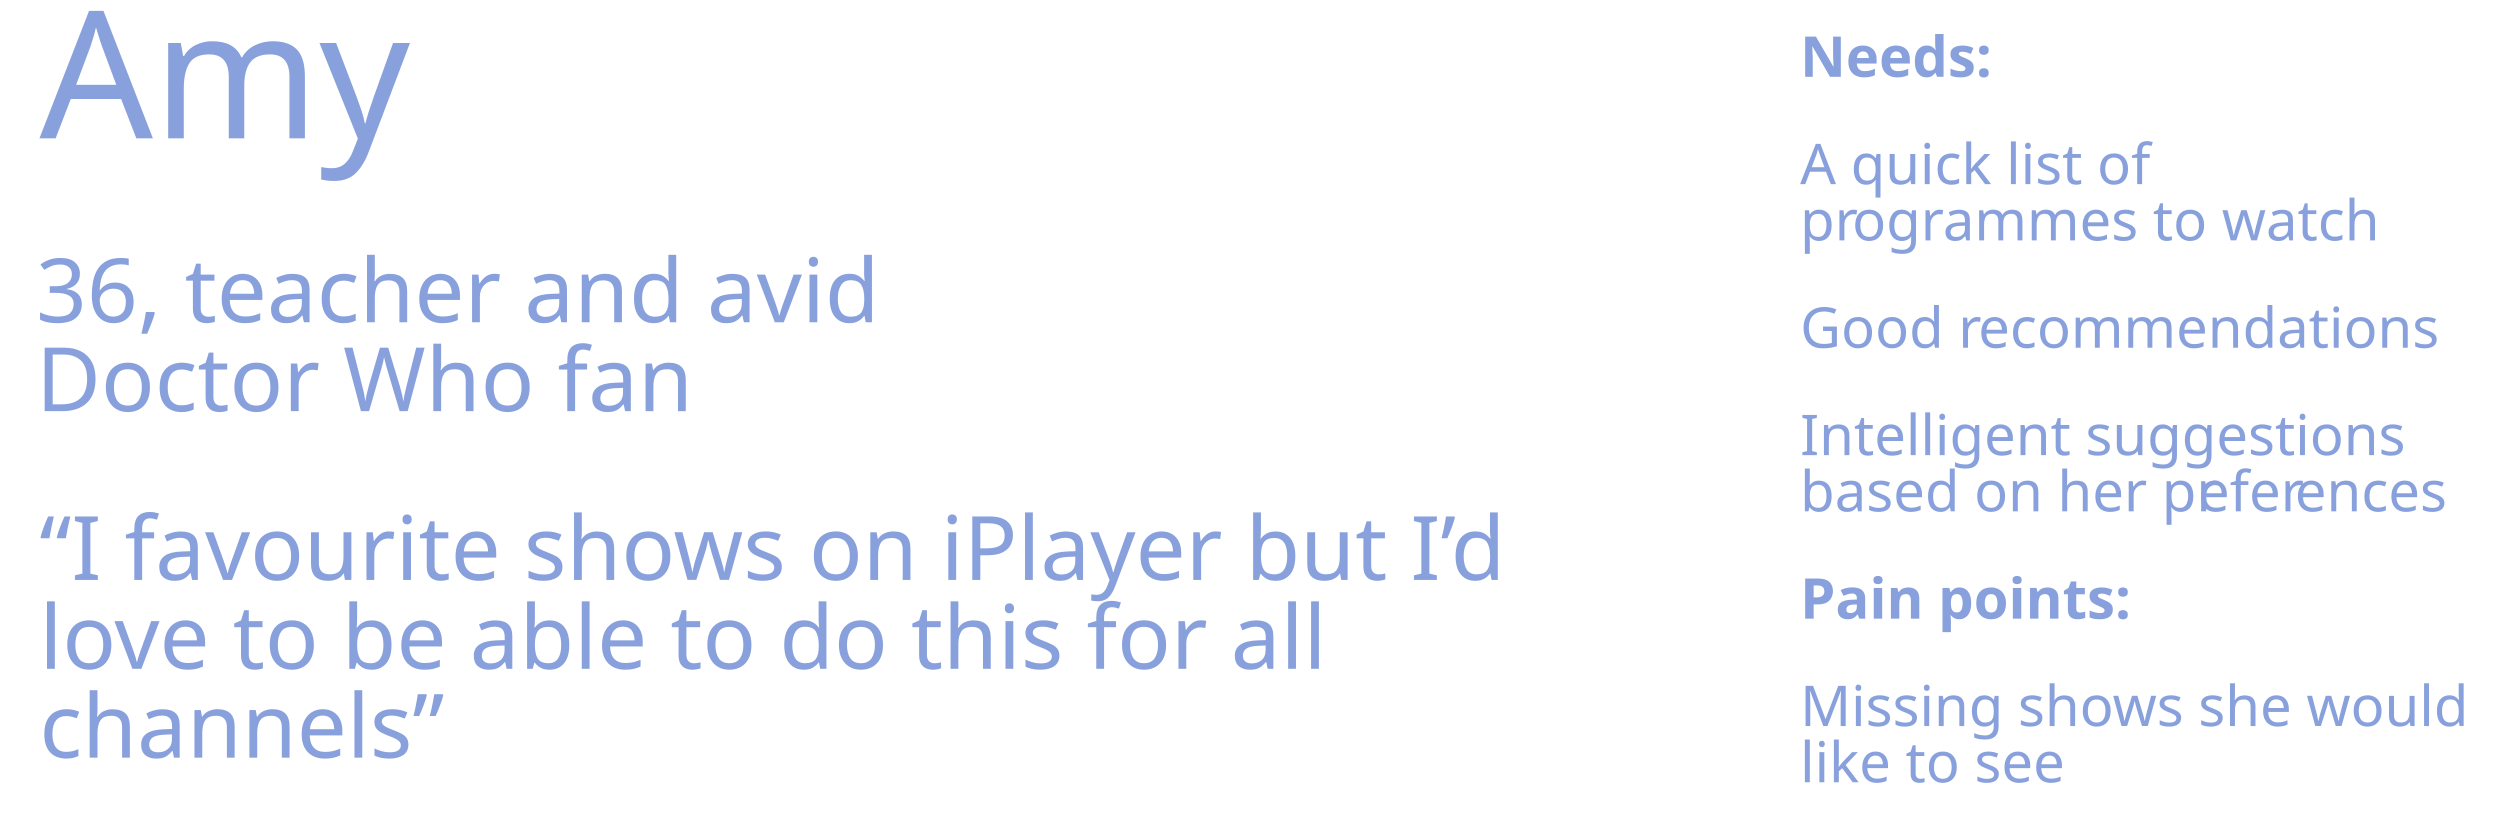
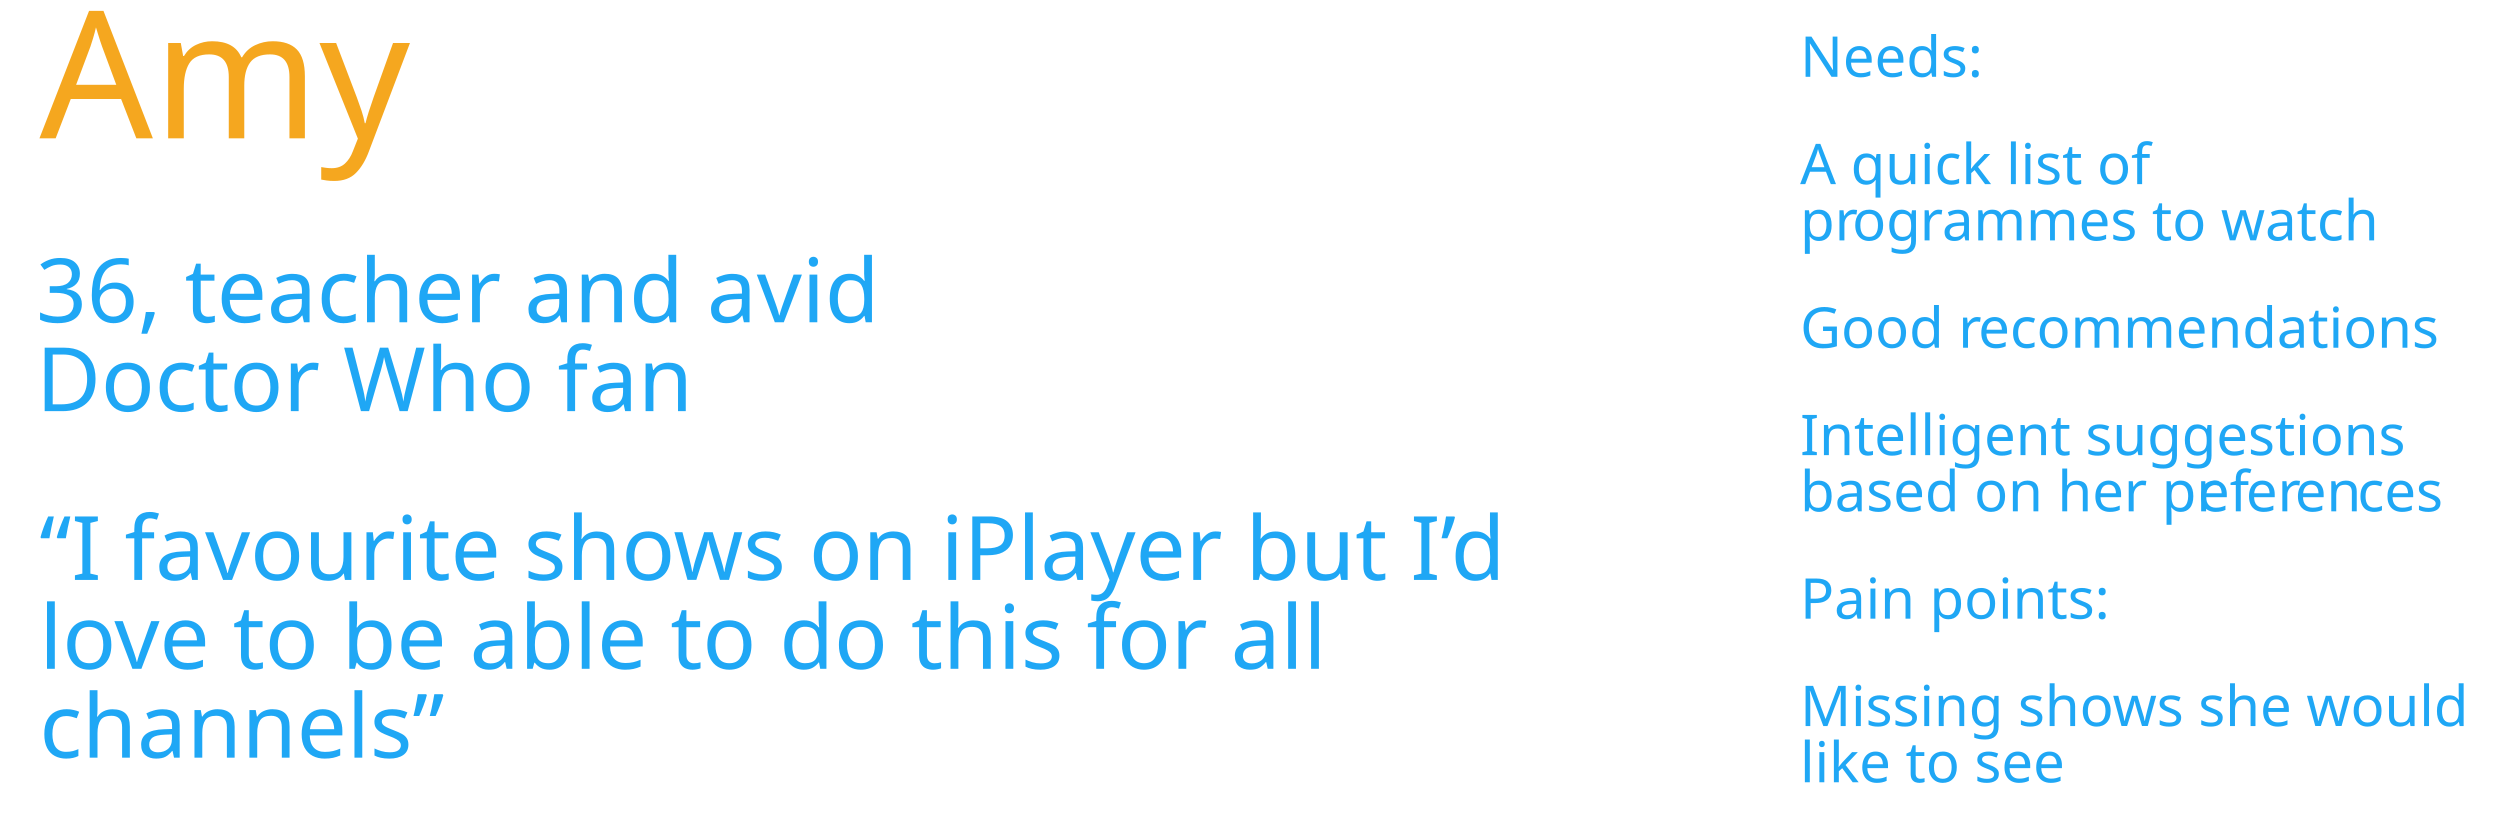
<svg xmlns="http://www.w3.org/2000/svg" width="600px" height="200px" version="1.1" xml:space="preserve" style="fill-rule:evenodd;clip-rule:evenodd;stroke-linejoin:round;stroke-miterlimit:1.414;">
  <g>
    <g>
      <g>
-         <text x="432.026px" y="18.43px" style="font-family:Avenir;font-size:13.496px;font-weight:800;fill:rgb(136,160,220);">Needs:  </text>
-         <text x="432.026px" y="44.196px" style="font-family:Avenir;font-size:13.496px;fill:rgb(136,160,220);">A quick list of </text>
-         <text x="432.026px" y="57.692px" style="font-family:Avenir;font-size:13.496px;fill:rgb(136,160,220);">pr<tspan x="444.51px 452.513px ">og</tspan>rammes to watch </text>
-         <text x="432.026px" y="83.458px" style="font-family:Avenir;font-size:13.496px;fill:rgb(136,160,220);">Good r<tspan x="474.769px 482.273px ">ec</tspan>ommendations </text>
-         <text x="432.026px" y="109.224px" style="font-family:Avenir;font-size:13.496px;fill:rgb(136,160,220);">Intelligent suggestions </text>
-         <text x="432.026px" y="122.721px" style="font-family:Avenir;font-size:13.496px;fill:rgb(136,160,220);">based on her pr<tspan x="527.513px 535.017px ">ef</tspan>er<tspan x="550.754px 558.258px ">en</tspan>ces </text>
-         <text x="432.026px" y="148.486px" style="font-family:Avenir;font-size:13.496px;font-weight:800;fill:rgb(136,160,220);">Pain points:  </text>
-         <text x="432.026px" y="174.252px" style="font-family:Avenir;font-size:13.496px;fill:rgb(136,160,220);">Missing shows she would </text>
-         <text x="432.026px" y="187.749px" style="font-family:Avenir;font-size:13.496px;fill:rgb(136,160,220);">like to see</text>
+         <g>
+           <text x="432.026px" y="18.43px" style="font-family:Avenir;font-size:13.496px;fill:rgb(31,167,245);">Needs: </text>
+         </g>
+         <g>
+           <text x="432.026px" y="44.196px" style="font-family:Avenir;font-size:13.496px;fill:rgb(31,167,245);">A quick list of </text>
+         </g>
+         <g>
+           <g>
+             <text x="432.026px" y="57.692px" style="font-family:Avenir;font-size:13.496px;fill:rgb(31,167,245);">pr</text>
+           </g>
+           <g>
+             <g>
+               <text x="444.51px" y="57.692px" style="font-family:Avenir;font-size:13.496px;fill:rgb(31,167,245);">og</text>
+             </g>
+             <g>
+               <text x="460.76px" y="57.692px" style="font-family:Avenir;font-size:13.496px;fill:rgb(31,167,245);">rammes to watch </text>
+             </g>
+           </g>
+         </g>
+         <g>
+           <g>
+             <text x="432.026px" y="83.458px" style="font-family:Avenir;font-size:13.496px;fill:rgb(31,167,245);">Good r</text>
+           </g>
+           <g>
+             <g>
+               <text x="474.769px" y="83.458px" style="font-family:Avenir;font-size:13.496px;fill:rgb(31,167,245);">ec</text>
+             </g>
+             <g>
+               <text x="488.778px" y="83.458px" style="font-family:Avenir;font-size:13.496px;fill:rgb(31,167,245);">ommendations </text>
+             </g>
+           </g>
+         </g>
+         <g>
+           <text x="432.026px" y="109.224px" style="font-family:Avenir;font-size:13.496px;fill:rgb(31,167,245);">Intelligent suggestions </text>
+         </g>
+         <g>
+           <g>
+             <text x="432.026px" y="122.721px" style="font-family:Avenir;font-size:13.496px;fill:rgb(31,167,245);">based on her pr</text>
+           </g>
+           <g>
+             <g>
+               <text x="527.513px" y="122.721px" style="font-family:Avenir;font-size:13.496px;fill:rgb(31,167,245);">ef</text>
+             </g>
+             <g>
+               <text x="539.012px" y="122.721px" style="font-family:Avenir;font-size:13.496px;fill:rgb(31,167,245);">er</text>
+             </g>
+           </g>
+           <g>
+             <g>
+               <text x="550.754px" y="122.721px" style="font-family:Avenir;font-size:13.496px;fill:rgb(31,167,245);">en</text>
+             </g>
+             <g>
+               <text x="565.762px" y="122.721px" style="font-family:Avenir;font-size:13.496px;fill:rgb(31,167,245);">ces </text>
+             </g>
+           </g>
+         </g>
+         <g>
+           <text x="432.026px" y="148.486px" style="font-family:Avenir;font-size:13.496px;fill:rgb(31,167,245);">Pain points: </text>
+         </g>
+         <g>
+           <text x="432.026px" y="174.252px" style="font-family:Avenir;font-size:13.496px;fill:rgb(31,167,245);">Missing shows she would </text>
+         </g>
+         <g>
+           <text x="432.026px" y="187.749px" style="font-family:Avenir;font-size:13.496px;fill:rgb(31,167,245);">like to see</text>
+         </g>
      </g>
      <g>
        <g>
-           <text x="8.659px" y="77.347px" style="font-family:Avenir;font-size:21.333px;fill:rgb(136,160,220);">36, teacher and avid  </text>
-           <text x="8.659px" y="98.68px" style="font-family:Avenir;font-size:21.333px;fill:rgb(136,160,220);">Doctor Who fan</text>
+           <text x="8.659px" y="77.347px" style="font-family:Avenir;font-size:21.333px;fill:rgb(31,167,245);">36, teacher and avid </text>
+         </g>
+         <g>
+           <text x="8.659px" y="98.68px" style="font-family:Avenir;font-size:21.333px;fill:rgb(31,167,245);">Doctor Who fan</text>
        </g>
      </g>
      <g>
-         <text x="9.47px" y="139.18px" style="font-family:Avenir;font-size:21.333px;fill:rgb(136,160,220);">“I favourite shows on iPlayer but I’d </text>
-         <text x="9.47px" y="160.514px" style="font-family:Avenir;font-size:21.333px;fill:rgb(136,160,220);">love to be able to do this for all </text>
-         <text x="9.47px" y="181.847px" style="font-family:Avenir;font-size:21.333px;fill:rgb(136,160,220);">channels”</text>
+         <g>
+           <text x="9.47px" y="139.18px" style="font-family:Avenir;font-size:21.333px;fill:rgb(31,167,245);">“I favourite shows on iPlayer but I’d </text>
+         </g>
+         <g>
+           <text x="9.47px" y="160.514px" style="font-family:Avenir;font-size:21.333px;fill:rgb(31,167,245);">love to be able to do this for all </text>
+         </g>
+         <g>
+           <text x="9.47px" y="181.847px" style="font-family:Avenir;font-size:21.333px;fill:rgb(31,167,245);">channels”</text>
+         </g>
      </g>
      <g>
-         <g>
-           <text x="9.47px" y="33.197px" style="font-family:Avenir;font-size:42.667px;fill:rgb(136,160,220);">Amy</text>
-         </g>
+         <text x="9.47px" y="33.197px" style="font-family:Avenir;font-size:42.667px;fill:rgb(245,167,31);">Amy</text>
      </g>
    </g>
  </g>
</svg>
